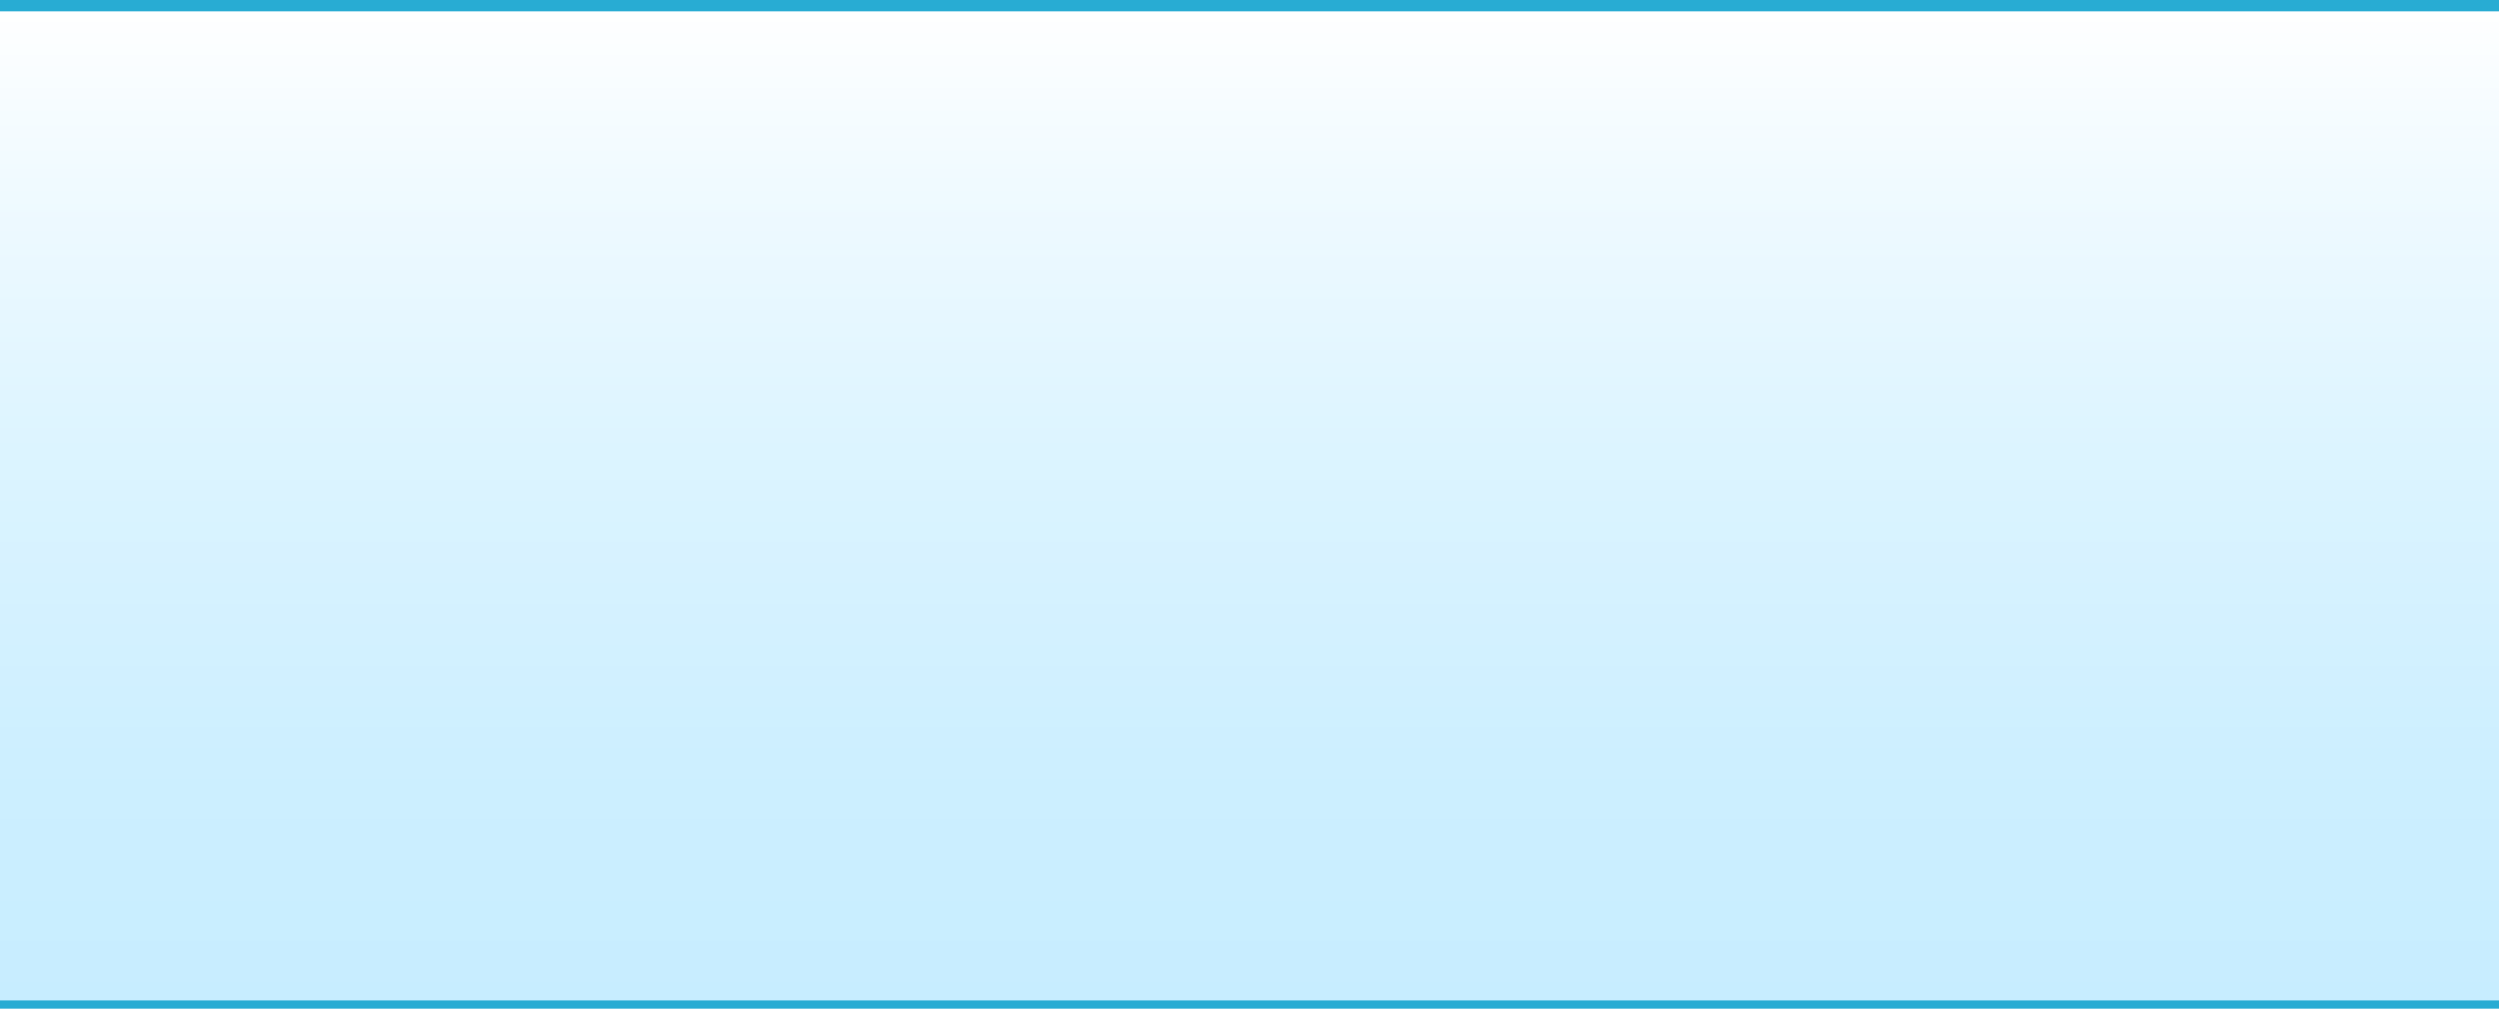
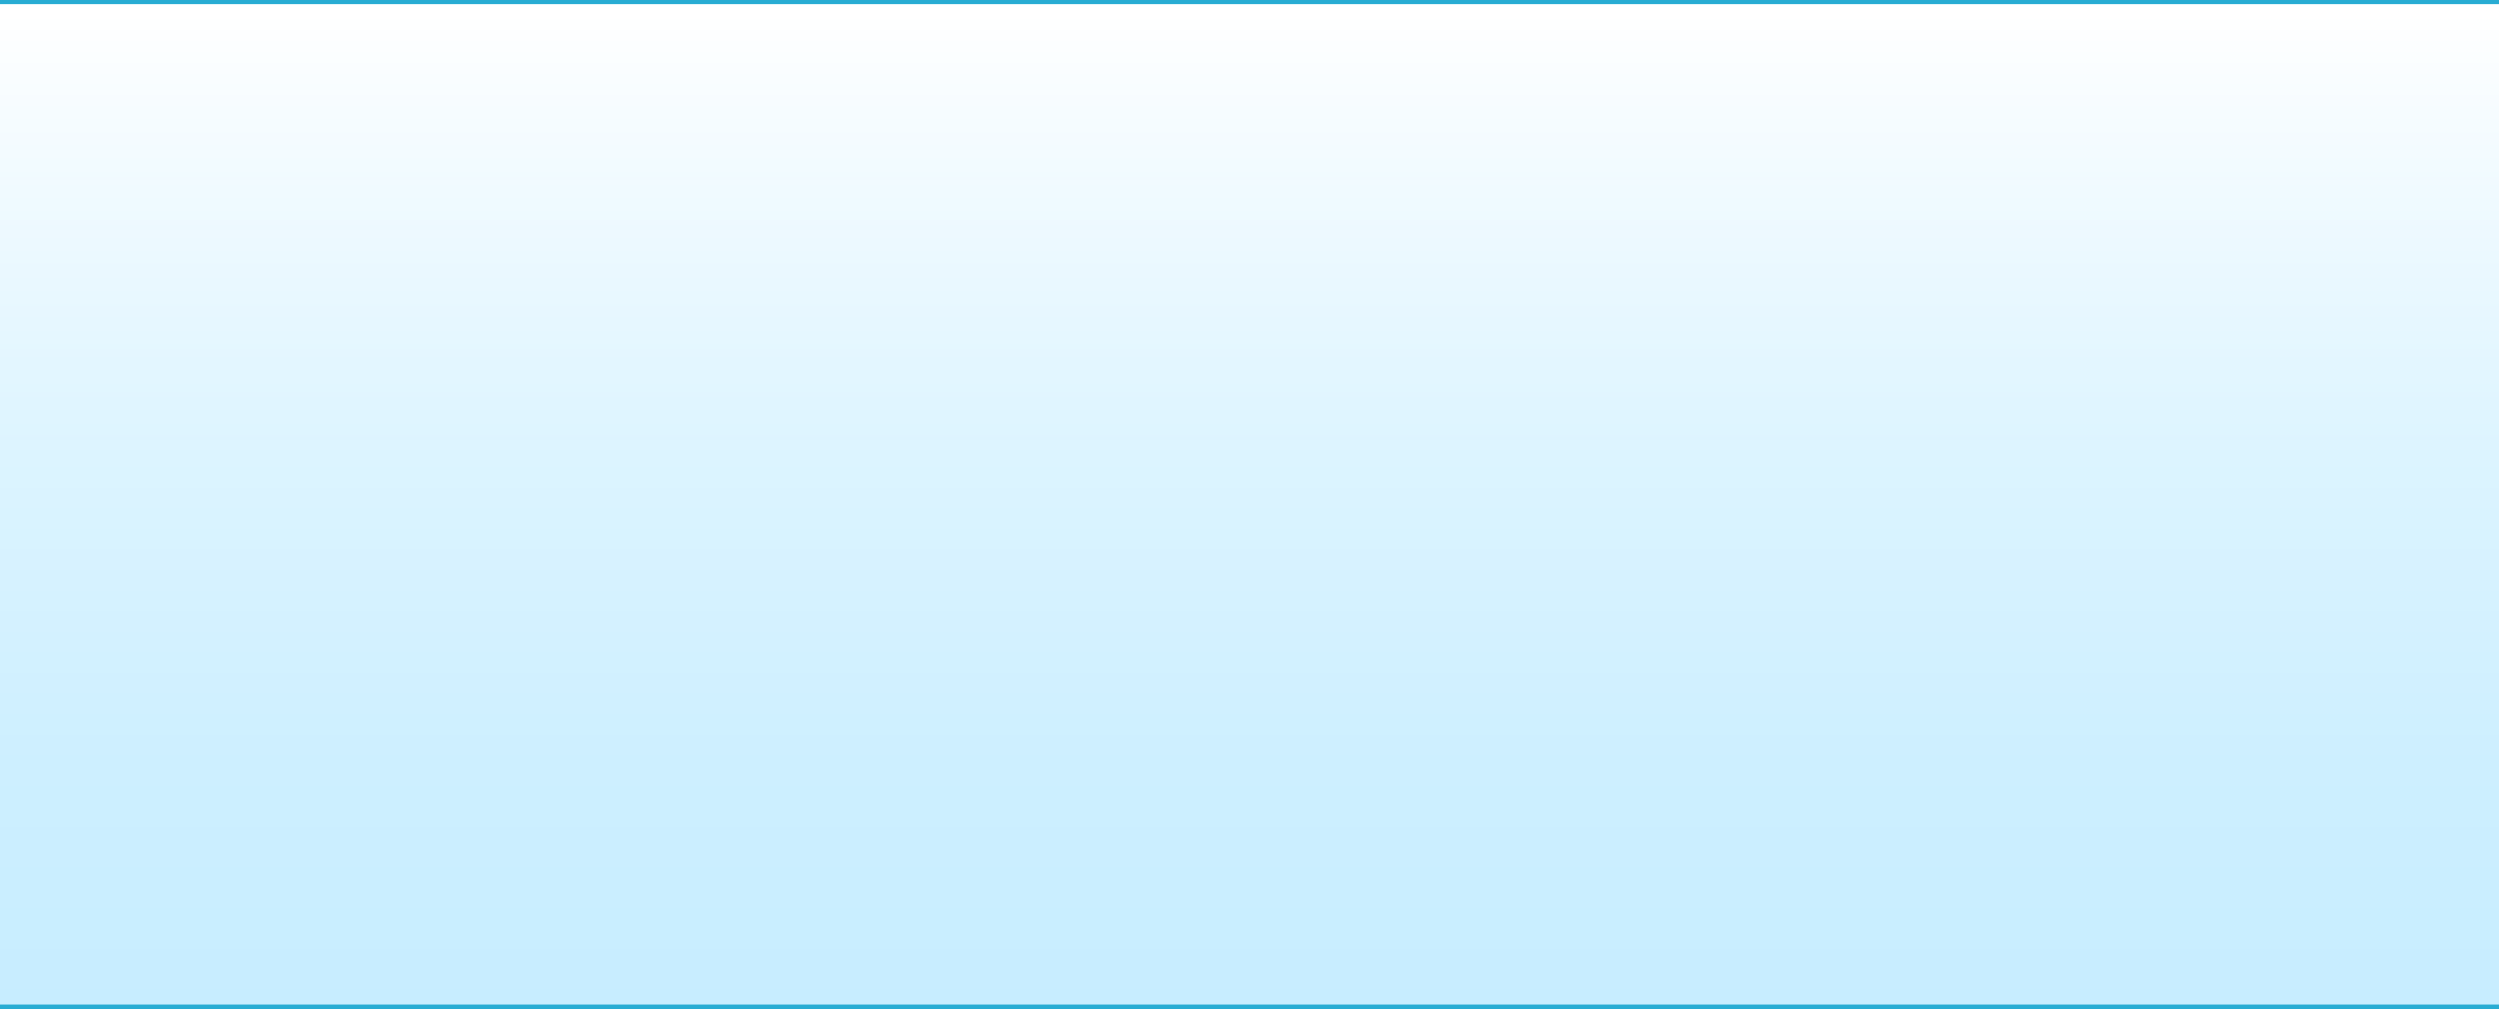
<svg xmlns="http://www.w3.org/2000/svg" version="1.1" id="Capa_1" x="0px" y="0px" viewBox="0 0 1212 489" style="enable-background:new 0 0 1212 489;" xml:space="preserve">
  <style type="text/css">
- 	.st0{fill:url(#Rectángulo_44086_00000124128002904608594650000015788109845346480773_);}
- 	.st1{fill:none;stroke:#28ACD3;stroke-width:7;}
- 	.st2{fill:none;stroke:#28ACD3;stroke-width:4;}
+ 	.st0{fill:url(#Rectángulo_44086_00000049189408724084952940000003019768846361770415_);}
+ 	.st1{fill:none;stroke:#28ACD3;stroke-width:4;}
</style>
-   <linearGradient id="Rectángulo_44086_00000166659346193133721500000007763929075654275986_" gradientUnits="userSpaceOnUse" x1="-594.948" y1="-119.352" x2="-594.948" y2="-118.683" gradientTransform="matrix(-930 0 0 -725 -552696 -86043)">
+   <linearGradient id="Rectángulo_44086_00000109726194766943710890000015276759337667308161_" gradientUnits="userSpaceOnUse" x1="-948.328" y1="904.761" x2="-948.328" y2="904.092" gradientTransform="matrix(-930 0 0 725 -881339 -655463)">
    <stop offset="0" style="stop-color:#C7EDFF" />
    <stop offset="0.245" style="stop-color:#CDEFFF" />
    <stop offset="0.555" style="stop-color:#DCF4FF" />
    <stop offset="0.901" style="stop-color:#F6FCFF" />
    <stop offset="1" style="stop-color:#FFFFFF" />
  </linearGradient>
-   <rect id="Rectángulo_44086" x="0" y="2" style="fill:url(#Rectángulo_44086_00000166659346193133721500000007763929075654275986_);" width="1212" height="485" />
-   <line id="Línea_1302" class="st1" x1="0" y1="2" x2="1212" y2="2" />
-   <line id="Línea_1303" class="st2" x1="0" y1="487" x2="1212" y2="487" />
+   <rect id="Rectángulo_44086" y="4" style="fill:url(#Rectángulo_44086_00000109726194766943710890000015276759337667308161_);" width="1212" height="485" />
+   <line id="Línea_1302" class="st1" x1="0" y1="0" x2="1212" y2="0" />
+   <line id="Línea_1303" class="st1" x1="0" y1="489" x2="1212" y2="489" />
</svg>
